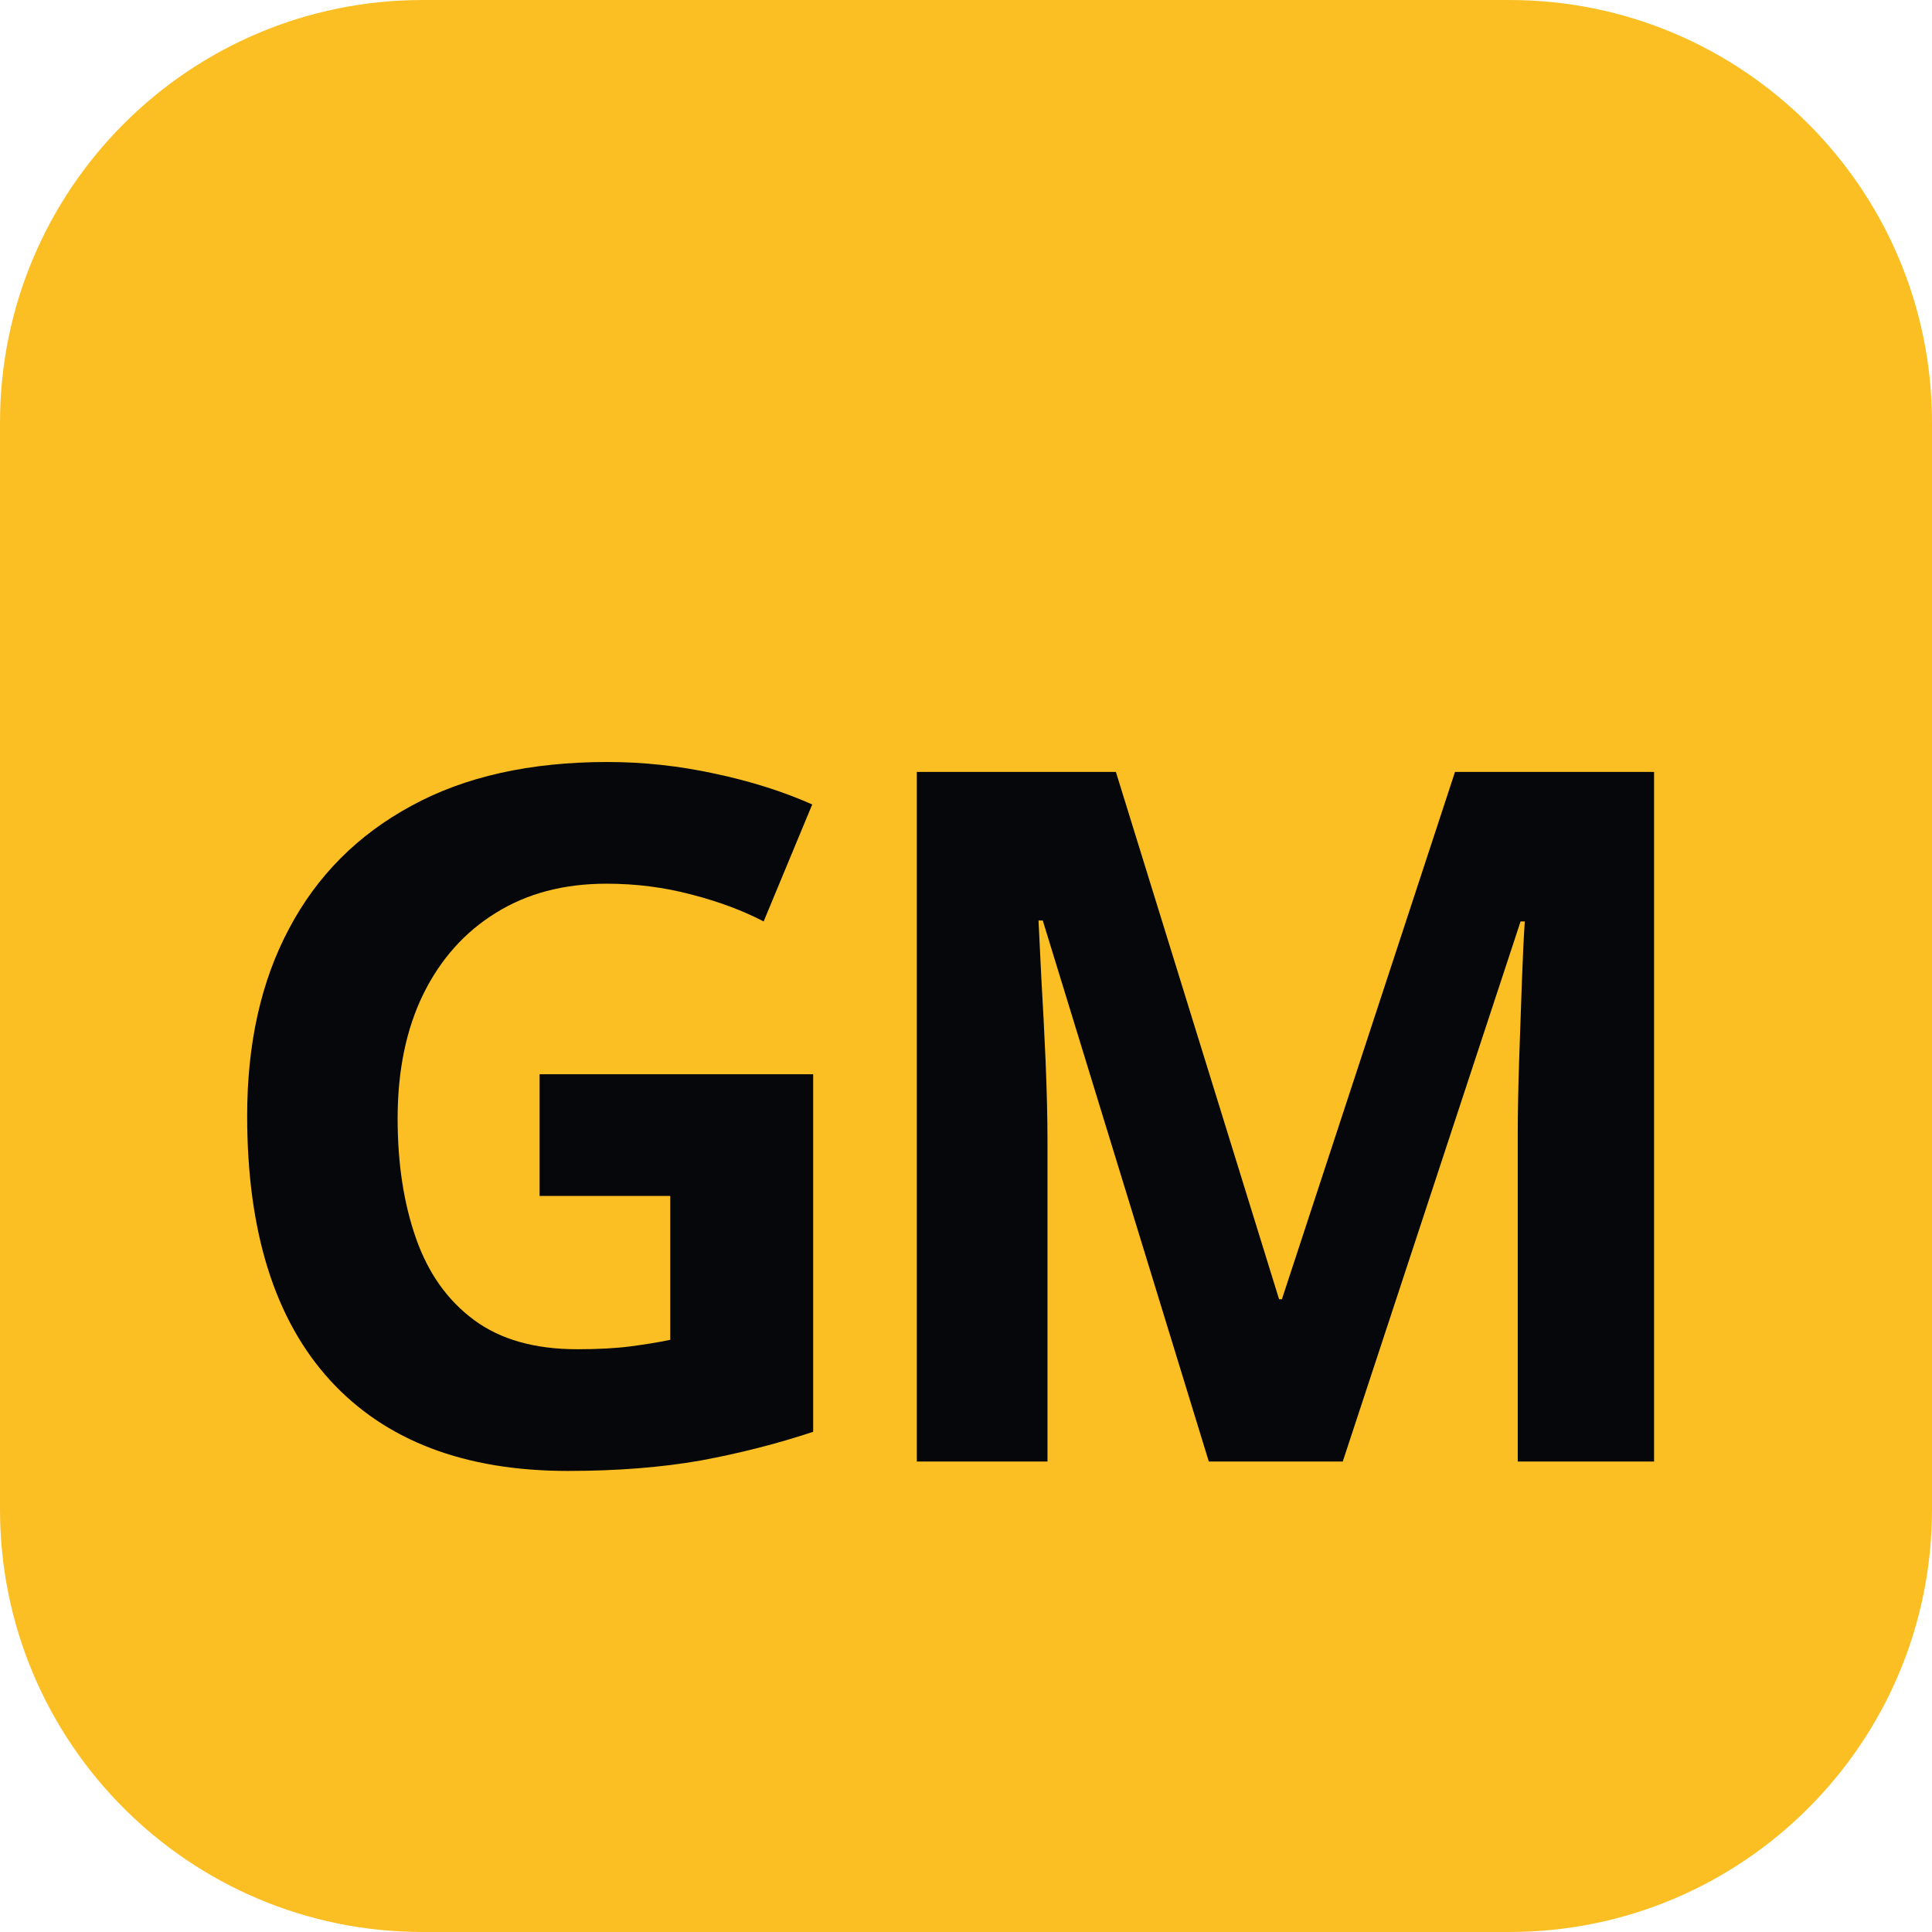
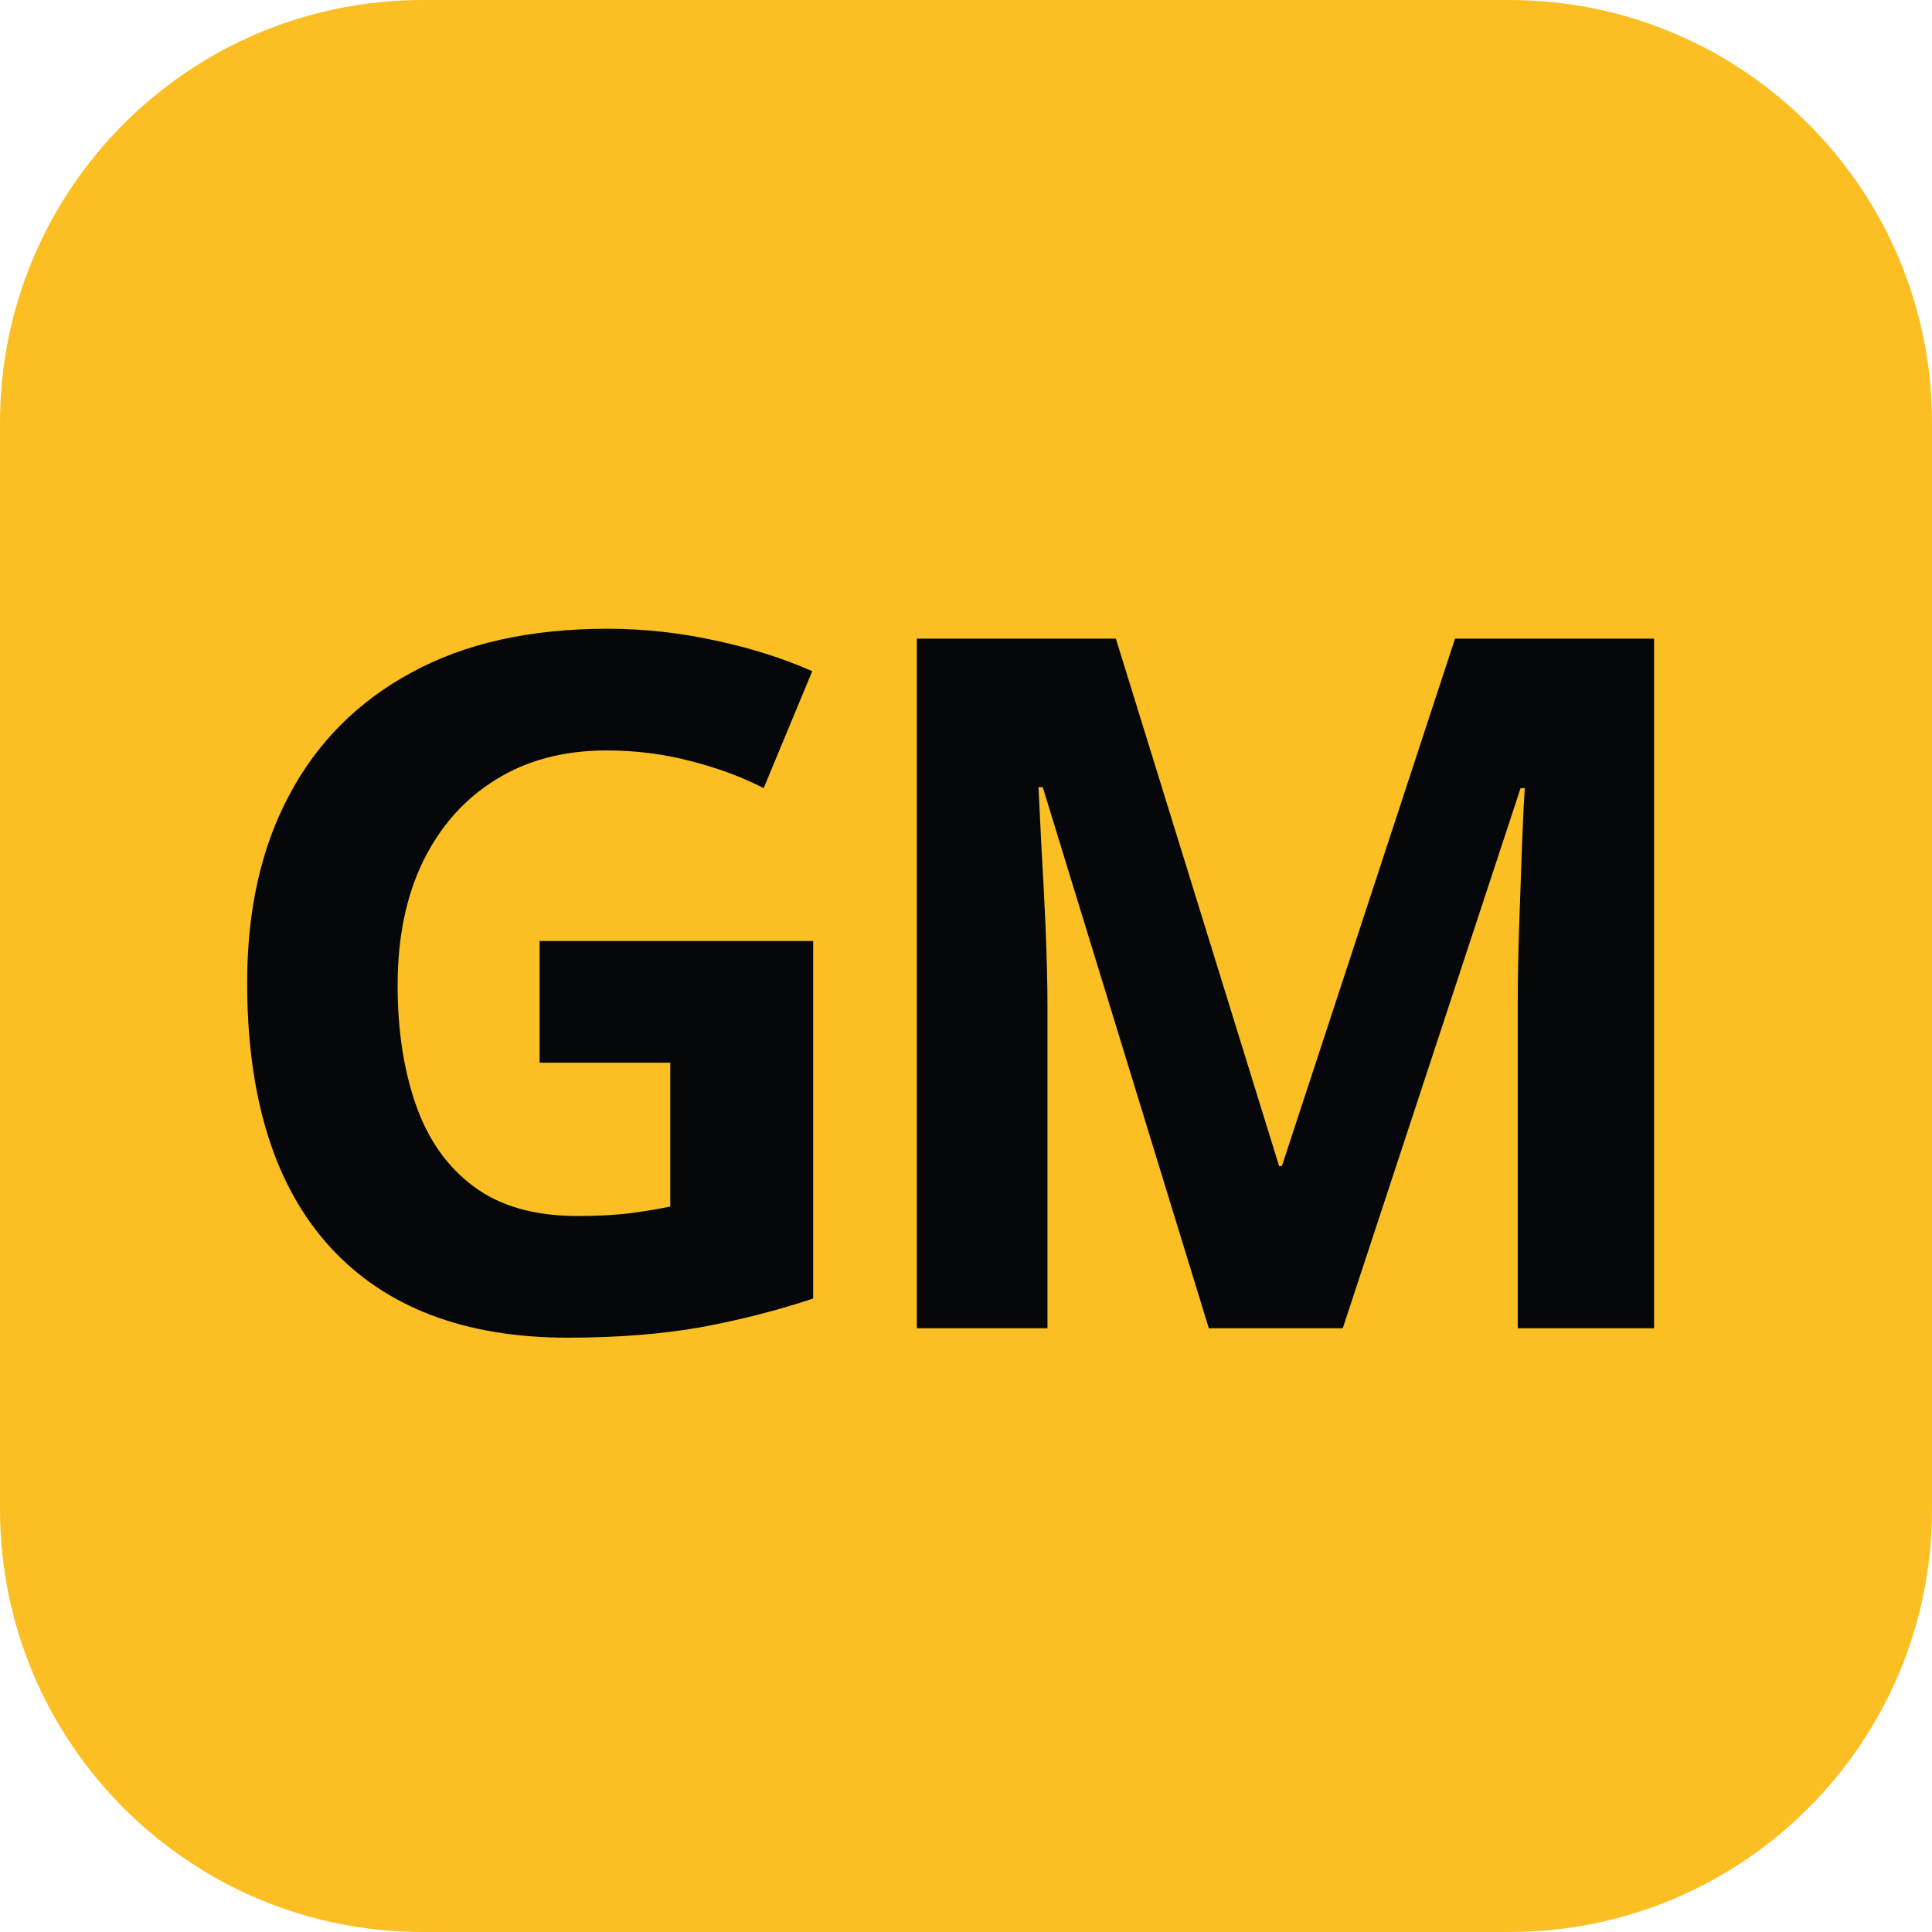
<svg xmlns="http://www.w3.org/2000/svg" width="64" height="64" viewBox="0 0 64 64">
  <rect width="64" height="64" rx="14" fill="#FBBF24" />
-   <text x="32" y="36" text-anchor="middle" dominant-baseline="central" font-family="Arial Black,Impact,sans-serif" font-weight="900" font-size="32" fill="#05070A" letter-spacing="-2">GM</text>
+   <text x="32" y="44" text-anchor="middle" font-family="Arial Black,Impact,sans-serif" font-weight="900" font-size="32" fill="#05070A" letter-spacing="-2">GM</text>
</svg>
